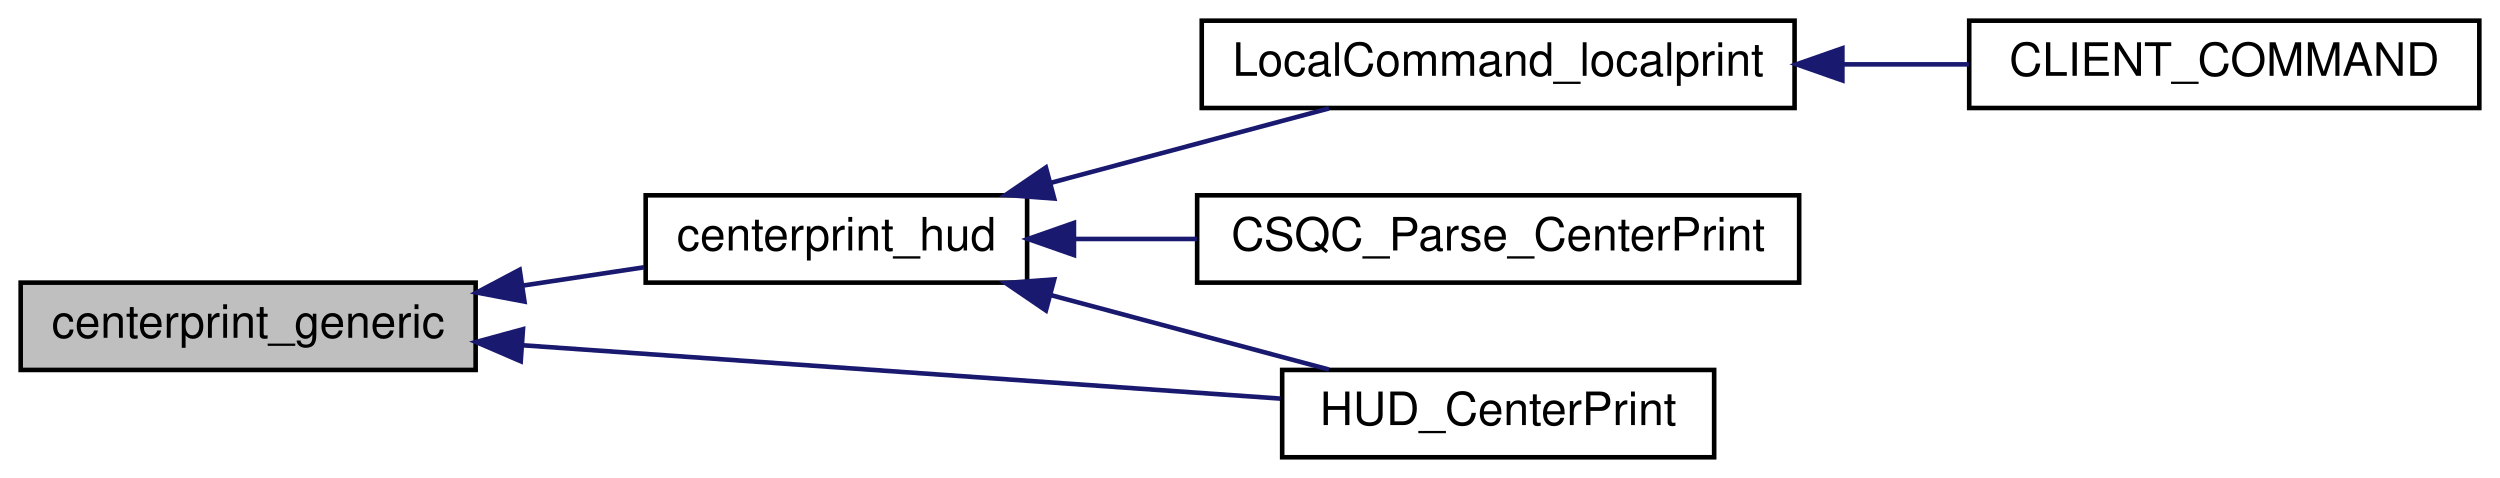
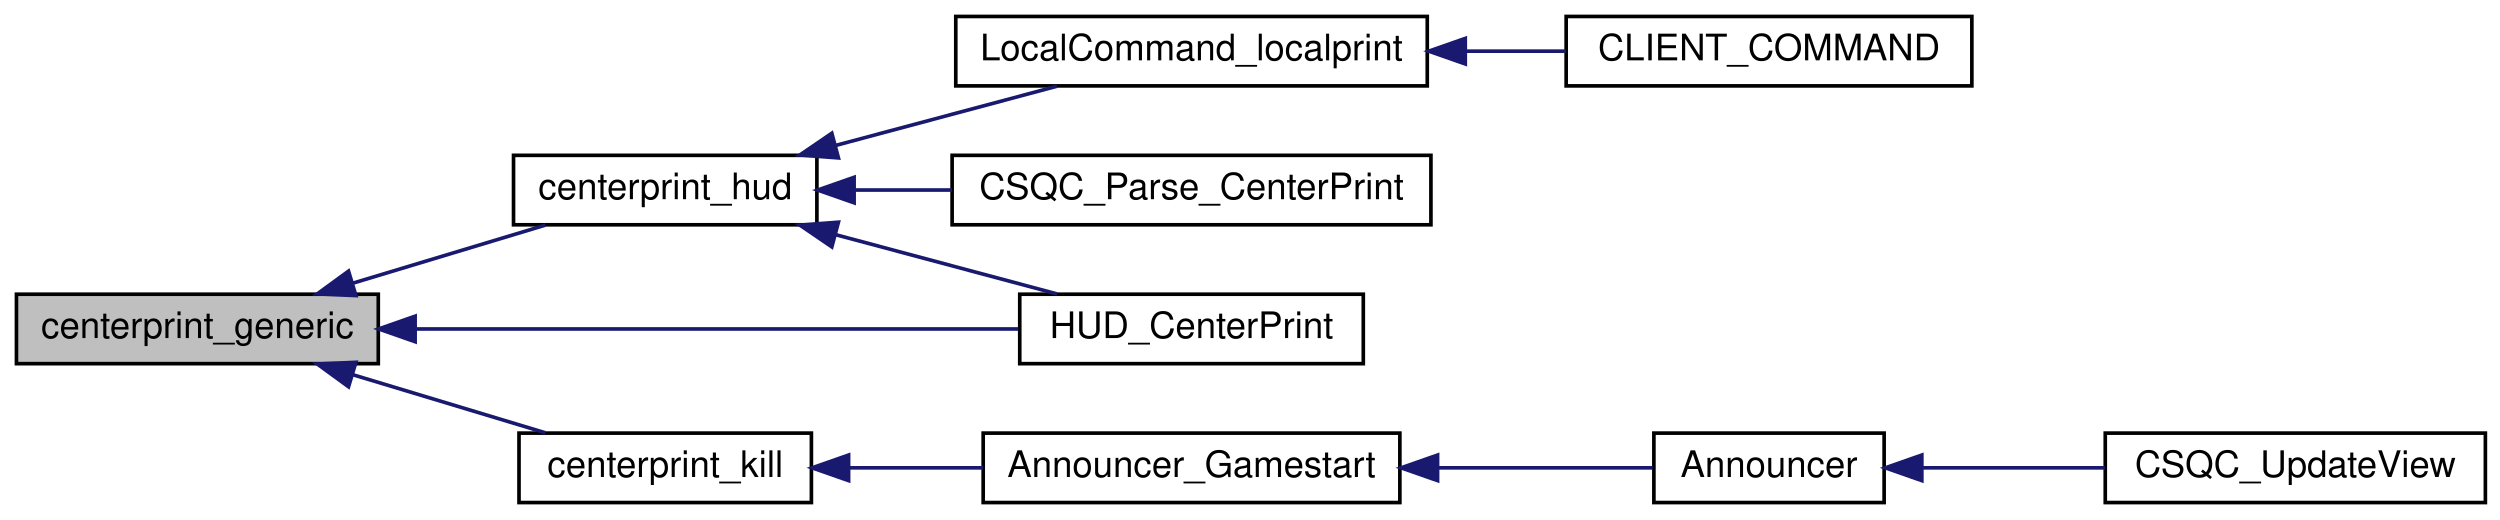
- <svg xmlns="http://www.w3.org/2000/svg" xmlns:xlink="http://www.w3.org/1999/xlink" width="544pt" height="104pt" viewBox="0.00 0.00 544.00 104.00">
-   <g id="graph0" class="graph" transform="scale(1 1) rotate(0) translate(4 100)">
+ <svg xmlns="http://www.w3.org/2000/svg" xmlns:xlink="http://www.w3.org/1999/xlink" width="684pt" height="142pt" viewBox="0.00 0.00 684.00 142.00">
+   <g id="graph0" class="graph" transform="scale(1 1) rotate(0) translate(4 138)">
    <g id="node1" class="node">
-       <polygon fill="#bfbfbf" stroke="black" points="0.5,-19.5 0.5,-38.5 99.5,-38.5 99.5,-19.5 0.5,-19.5" />
-       <text text-anchor="middle" x="50" y="-26.5" font-family="Helvetica,sans-Serif" font-size="10.00">centerprint_generic</text>
+       <polygon fill="#bfbfbf" stroke="black" points="0.5,-38.5 0.5,-57.5 99.5,-57.5 99.5,-38.5 0.5,-38.5" />
+       <text text-anchor="middle" x="50" y="-45.5" font-family="Helvetica,sans-Serif" font-size="10.00">centerprint_generic</text>
    </g>
    <g id="node2" class="node">
      <g id="a_node2">
        <a xlink:href="../../d0/d2a/client_2main_8qh.html#a3af1bb857e7f0803f57f1982580927ff" target="_top" xlink:title="centerprint_hud">
-           <polygon fill="none" stroke="black" points="136.5,-38.5 136.5,-57.5 219.5,-57.5 219.5,-38.5 136.5,-38.5" />
-           <text text-anchor="middle" x="178" y="-45.5" font-family="Helvetica,sans-Serif" font-size="10.00">centerprint_hud</text>
+           <polygon fill="none" stroke="black" points="136.5,-76.5 136.5,-95.5 219.5,-95.5 219.5,-76.5 136.5,-76.5" />
+           <text text-anchor="middle" x="178" y="-83.5" font-family="Helvetica,sans-Serif" font-size="10.00">centerprint_hud</text>
        </a>
      </g>
    </g>
    <g id="edge1" class="edge">
-       <path fill="none" stroke="midnightblue" d="M109.726,-37.855C118.67,-39.204 127.73,-40.57 136.18,-41.845" />
-       <polygon fill="midnightblue" stroke="midnightblue" points="110.125,-34.376 99.715,-36.346 109.081,-41.298 110.125,-34.376" />
+       <path fill="none" stroke="midnightblue" d="M92.564,-60.535C109.705,-65.705 129.25,-71.599 145.215,-76.414" />
+       <polygon fill="midnightblue" stroke="midnightblue" points="93.38,-57.126 82.795,-57.589 91.359,-63.827 93.38,-57.126" />
    </g>
    <g id="node5" class="node">
      <g id="a_node5">
        <a xlink:href="../../d4/dbb/centerprint_8qc.html#aa9a8cf192f768286ec6a0b38c3fa010b" target="_top" xlink:title="HUD_CenterPrint">
-           <polygon fill="none" stroke="black" points="275,-0.5 275,-19.5 369,-19.5 369,-0.5 275,-0.5" />
-           <text text-anchor="middle" x="322" y="-7.5" font-family="Helvetica,sans-Serif" font-size="10.00">HUD_CenterPrint</text>
+           <polygon fill="none" stroke="black" points="275,-38.5 275,-57.5 369,-57.5 369,-38.5 275,-38.5" />
+           <text text-anchor="middle" x="322" y="-45.5" font-family="Helvetica,sans-Serif" font-size="10.00">HUD_CenterPrint</text>
+         </a>
+       </g>
+     </g>
+     <g id="edge10" class="edge">
+       <path fill="none" stroke="midnightblue" d="M109.813,-48C159.274,-48 229.02,-48 274.612,-48" />
+       <polygon fill="midnightblue" stroke="midnightblue" points="109.582,-44.5 99.582,-48 109.582,-51.5 109.582,-44.5" />
+     </g>
+     <g id="node7" class="node">
+       <g id="a_node7">
+         <a xlink:href="../../d0/d2a/client_2main_8qh.html#a2543f5a51779d068a7f5248f4f7c36a2" target="_top" xlink:title="centerprint_kill">
+           <polygon fill="none" stroke="black" points="138,-0.5 138,-19.5 218,-19.5 218,-0.5 138,-0.5" />
+           <text text-anchor="middle" x="178" y="-7.5" font-family="Helvetica,sans-Serif" font-size="10.00">centerprint_kill</text>
        </a>
      </g>
    </g>
    <g id="edge6" class="edge">
-       <path fill="none" stroke="midnightblue" d="M109.813,-24.861C159.274,-21.381 229.02,-16.473 274.612,-13.264" />
-       <polygon fill="midnightblue" stroke="midnightblue" points="109.312,-21.388 99.582,-25.581 109.803,-28.37 109.312,-21.388" />
+       <path fill="none" stroke="midnightblue" d="M92.564,-35.465C109.705,-30.295 129.25,-24.401 145.215,-19.586" />
+       <polygon fill="midnightblue" stroke="midnightblue" points="91.359,-32.173 82.795,-38.411 93.38,-38.874 91.359,-32.173" />
    </g>
    <g id="node3" class="node">
      <g id="a_node3">
        <a xlink:href="../../df/d8c/cl__cmd_8qc.html#a2c4ba3ab9bc1bc6844c51847b1fd1b1a" target="_top" xlink:title="LocalCommand_localprint">
-           <polygon fill="none" stroke="black" points="257.5,-76.5 257.5,-95.5 386.5,-95.5 386.5,-76.5 257.5,-76.5" />
-           <text text-anchor="middle" x="322" y="-83.5" font-family="Helvetica,sans-Serif" font-size="10.00">LocalCommand_localprint</text>
+           <polygon fill="none" stroke="black" points="257.5,-114.5 257.5,-133.5 386.5,-133.5 386.5,-114.5 257.5,-114.5" />
+           <text text-anchor="middle" x="322" y="-121.5" font-family="Helvetica,sans-Serif" font-size="10.00">LocalCommand_localprint</text>
        </a>
      </g>
    </g>
    <g id="edge2" class="edge">
-       <path fill="none" stroke="midnightblue" d="M224.493,-60.174C244.128,-65.429 266.766,-71.487 285.179,-76.414" />
-       <polygon fill="midnightblue" stroke="midnightblue" points="225.397,-56.793 214.833,-57.589 223.588,-63.555 225.397,-56.793" />
+       <path fill="none" stroke="midnightblue" d="M224.493,-98.174C244.128,-103.429 266.766,-109.487 285.179,-114.414" />
+       <polygon fill="midnightblue" stroke="midnightblue" points="225.397,-94.793 214.833,-95.589 223.588,-101.555 225.397,-94.793" />
    </g>
    <g id="edge4" class="edge">
-       <path fill="none" stroke="midnightblue" d="M224.493,-35.826C244.128,-30.571 266.766,-24.513 285.179,-19.586" />
-       <polygon fill="midnightblue" stroke="midnightblue" points="223.588,-32.445 214.833,-38.411 225.397,-39.207 223.588,-32.445" />
+       <path fill="none" stroke="midnightblue" d="M224.493,-73.826C244.128,-68.571 266.766,-62.513 285.179,-57.586" />
+       <polygon fill="midnightblue" stroke="midnightblue" points="223.588,-70.445 214.833,-76.411 225.397,-77.207 223.588,-70.445" />
    </g>
    <g id="node6" class="node">
      <g id="a_node6">
        <a xlink:href="../../df/d30/client_2main_8qc.html#a14c98f605ea44a820ec9c04575f50b59" target="_top" xlink:title="CSQC_Parse_CenterPrint">
-           <polygon fill="none" stroke="black" points="256.5,-38.5 256.5,-57.5 387.5,-57.5 387.5,-38.5 256.5,-38.5" />
-           <text text-anchor="middle" x="322" y="-45.5" font-family="Helvetica,sans-Serif" font-size="10.00">CSQC_Parse_CenterPrint</text>
+           <polygon fill="none" stroke="black" points="256.5,-76.5 256.5,-95.5 387.5,-95.5 387.5,-76.5 256.5,-76.5" />
+           <text text-anchor="middle" x="322" y="-83.5" font-family="Helvetica,sans-Serif" font-size="10.00">CSQC_Parse_CenterPrint</text>
        </a>
      </g>
    </g>
    <g id="edge5" class="edge">
-       <path fill="none" stroke="midnightblue" d="M229.929,-48C238.527,-48 247.553,-48 256.444,-48" />
-       <polygon fill="midnightblue" stroke="midnightblue" points="229.692,-44.5 219.692,-48 229.691,-51.5 229.692,-44.5" />
+       <path fill="none" stroke="midnightblue" d="M229.929,-86C238.527,-86 247.553,-86 256.444,-86" />
+       <polygon fill="midnightblue" stroke="midnightblue" points="229.692,-82.5 219.692,-86 229.691,-89.5 229.692,-82.5" />
    </g>
    <g id="node4" class="node">
      <g id="a_node4">
        <a xlink:href="../../df/d8c/cl__cmd_8qc.html#ae2138f64a4a3144be1c838400b3428e0" target="_top" xlink:title="CLIENT_COMMAND">
-           <polygon fill="none" stroke="black" points="424.5,-76.5 424.5,-95.5 535.5,-95.5 535.5,-76.5 424.5,-76.5" />
-           <text text-anchor="middle" x="480" y="-83.5" font-family="Helvetica,sans-Serif" font-size="10.00">CLIENT_COMMAND</text>
+           <polygon fill="none" stroke="black" points="424.5,-114.5 424.5,-133.5 535.5,-133.5 535.5,-114.5 424.5,-114.5" />
+           <text text-anchor="middle" x="480" y="-121.5" font-family="Helvetica,sans-Serif" font-size="10.00">CLIENT_COMMAND</text>
        </a>
      </g>
    </g>
    <g id="edge3" class="edge">
-       <path fill="none" stroke="midnightblue" d="M396.905,-86C406.175,-86 415.523,-86 424.422,-86" />
-       <polygon fill="midnightblue" stroke="midnightblue" points="396.901,-82.5 386.901,-86 396.901,-89.5 396.901,-82.5" />
+       <path fill="none" stroke="midnightblue" d="M396.905,-124C406.175,-124 415.523,-124 424.422,-124" />
+       <polygon fill="midnightblue" stroke="midnightblue" points="396.901,-120.5 386.901,-124 396.901,-127.5 396.901,-120.5" />
+     </g>
+     <g id="node8" class="node">
+       <g id="a_node8">
+         <a xlink:href="../../da/df4/announcer_8qc.html#a6429db50567f691e555d27cb8a1bdb97" target="_top" xlink:title="Announcer_Gamestart">
+           <polygon fill="none" stroke="black" points="265,-0.5 265,-19.5 379,-19.5 379,-0.5 265,-0.5" />
+           <text text-anchor="middle" x="322" y="-7.5" font-family="Helvetica,sans-Serif" font-size="10.00">Announcer_Gamestart</text>
+         </a>
+       </g>
+     </g>
+     <g id="edge7" class="edge">
+       <path fill="none" stroke="midnightblue" d="M228.302,-10C240.125,-10 252.837,-10 264.942,-10" />
+       <polygon fill="midnightblue" stroke="midnightblue" points="228.178,-6.5 218.178,-10 228.178,-13.5 228.178,-6.5" />
+     </g>
+     <g id="node9" class="node">
+       <g id="a_node9">
+         <a xlink:href="../../df/d71/announcer_8qh.html#abb5b4637e37634b1b1ccc43540b8b369" target="_top" xlink:title="Announcer">
+           <polygon fill="none" stroke="black" points="448.5,-0.5 448.5,-19.5 511.5,-19.5 511.5,-0.5 448.5,-0.5" />
+           <text text-anchor="middle" x="480" y="-7.5" font-family="Helvetica,sans-Serif" font-size="10.00">Announcer</text>
+         </a>
+       </g>
+     </g>
+     <g id="edge8" class="edge">
+       <path fill="none" stroke="midnightblue" d="M389.532,-10C409.916,-10 431.369,-10 448.156,-10" />
+       <polygon fill="midnightblue" stroke="midnightblue" points="389.32,-6.5 379.32,-10 389.32,-13.5 389.32,-6.5" />
+     </g>
+     <g id="node10" class="node">
+       <g id="a_node10">
+         <a xlink:href="../../d6/dd3/view_8qc.html#a81988f477288f983a88861116f948d25" target="_top" xlink:title="CSQC_UpdateView">
+           <polygon fill="none" stroke="black" points="572,-0.5 572,-19.5 676,-19.5 676,-0.5 572,-0.5" />
+           <text text-anchor="middle" x="624" y="-7.5" font-family="Helvetica,sans-Serif" font-size="10.00">CSQC_UpdateView</text>
+         </a>
+       </g>
+     </g>
+     <g id="edge9" class="edge">
+       <path fill="none" stroke="midnightblue" d="M522.144,-10C537.674,-10 555.534,-10 571.868,-10" />
+       <polygon fill="midnightblue" stroke="midnightblue" points="521.812,-6.5 511.812,-10 521.812,-13.5 521.812,-6.5" />
    </g>
  </g>
</svg>
